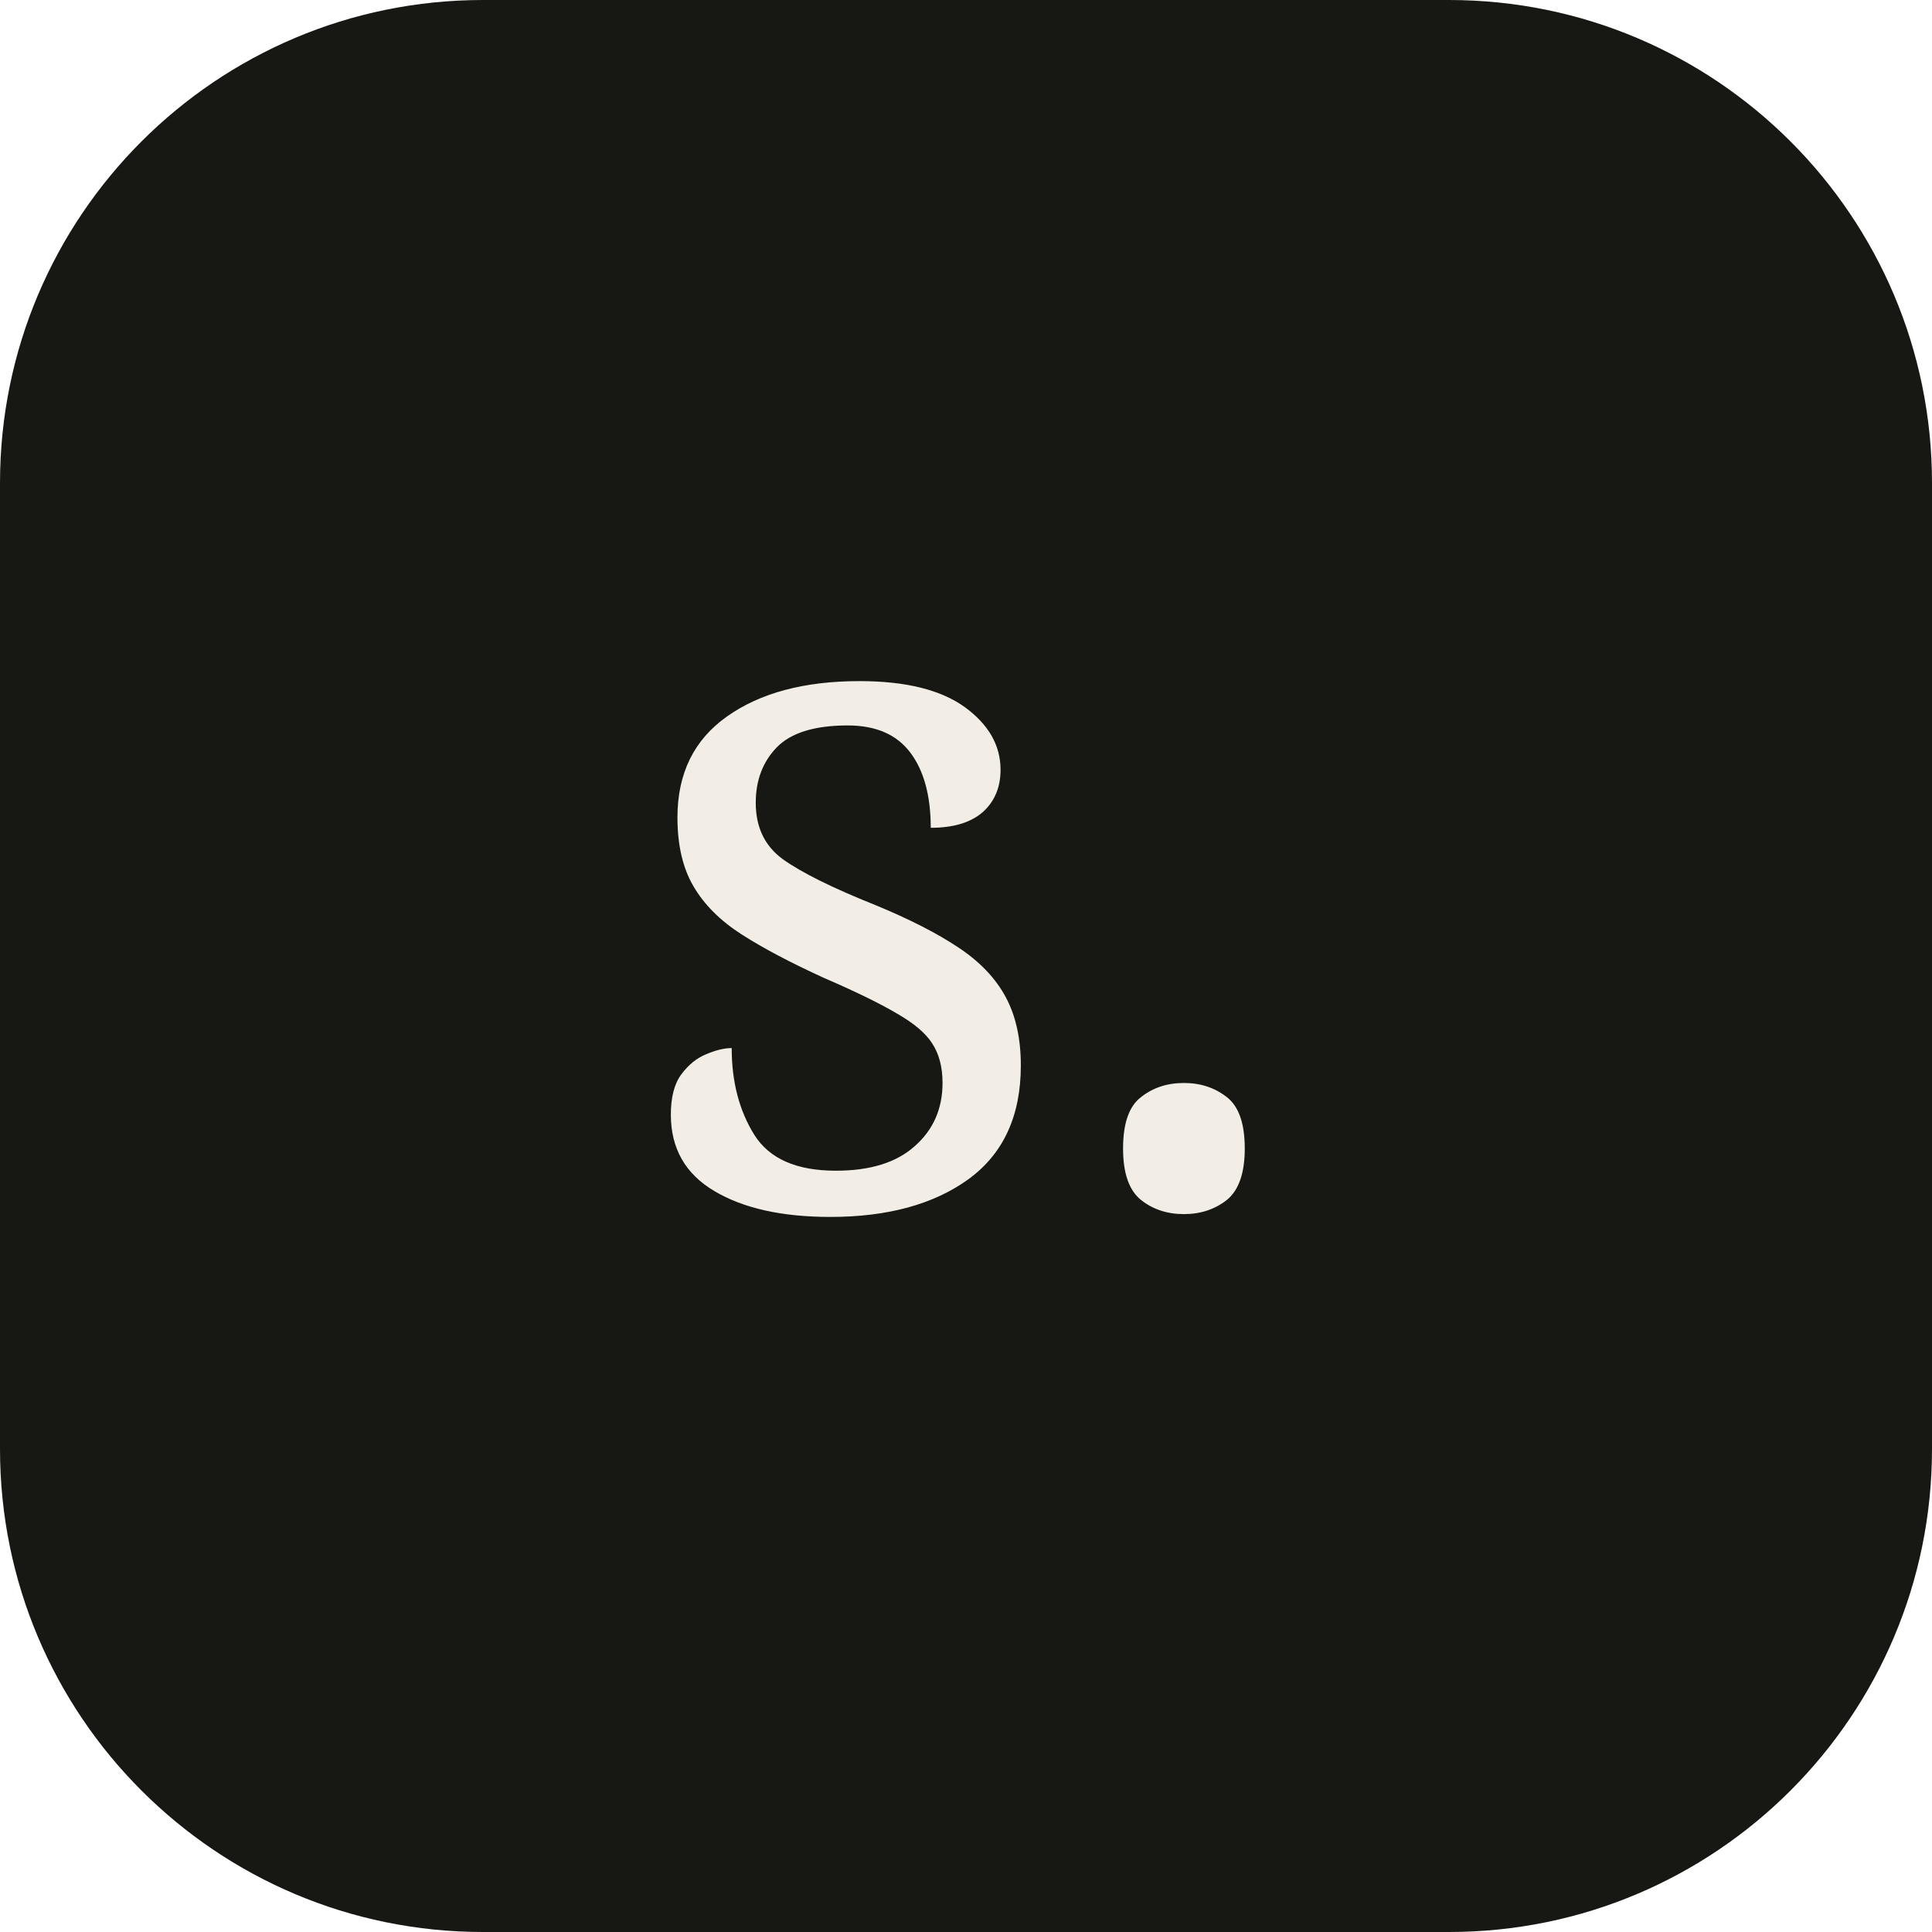
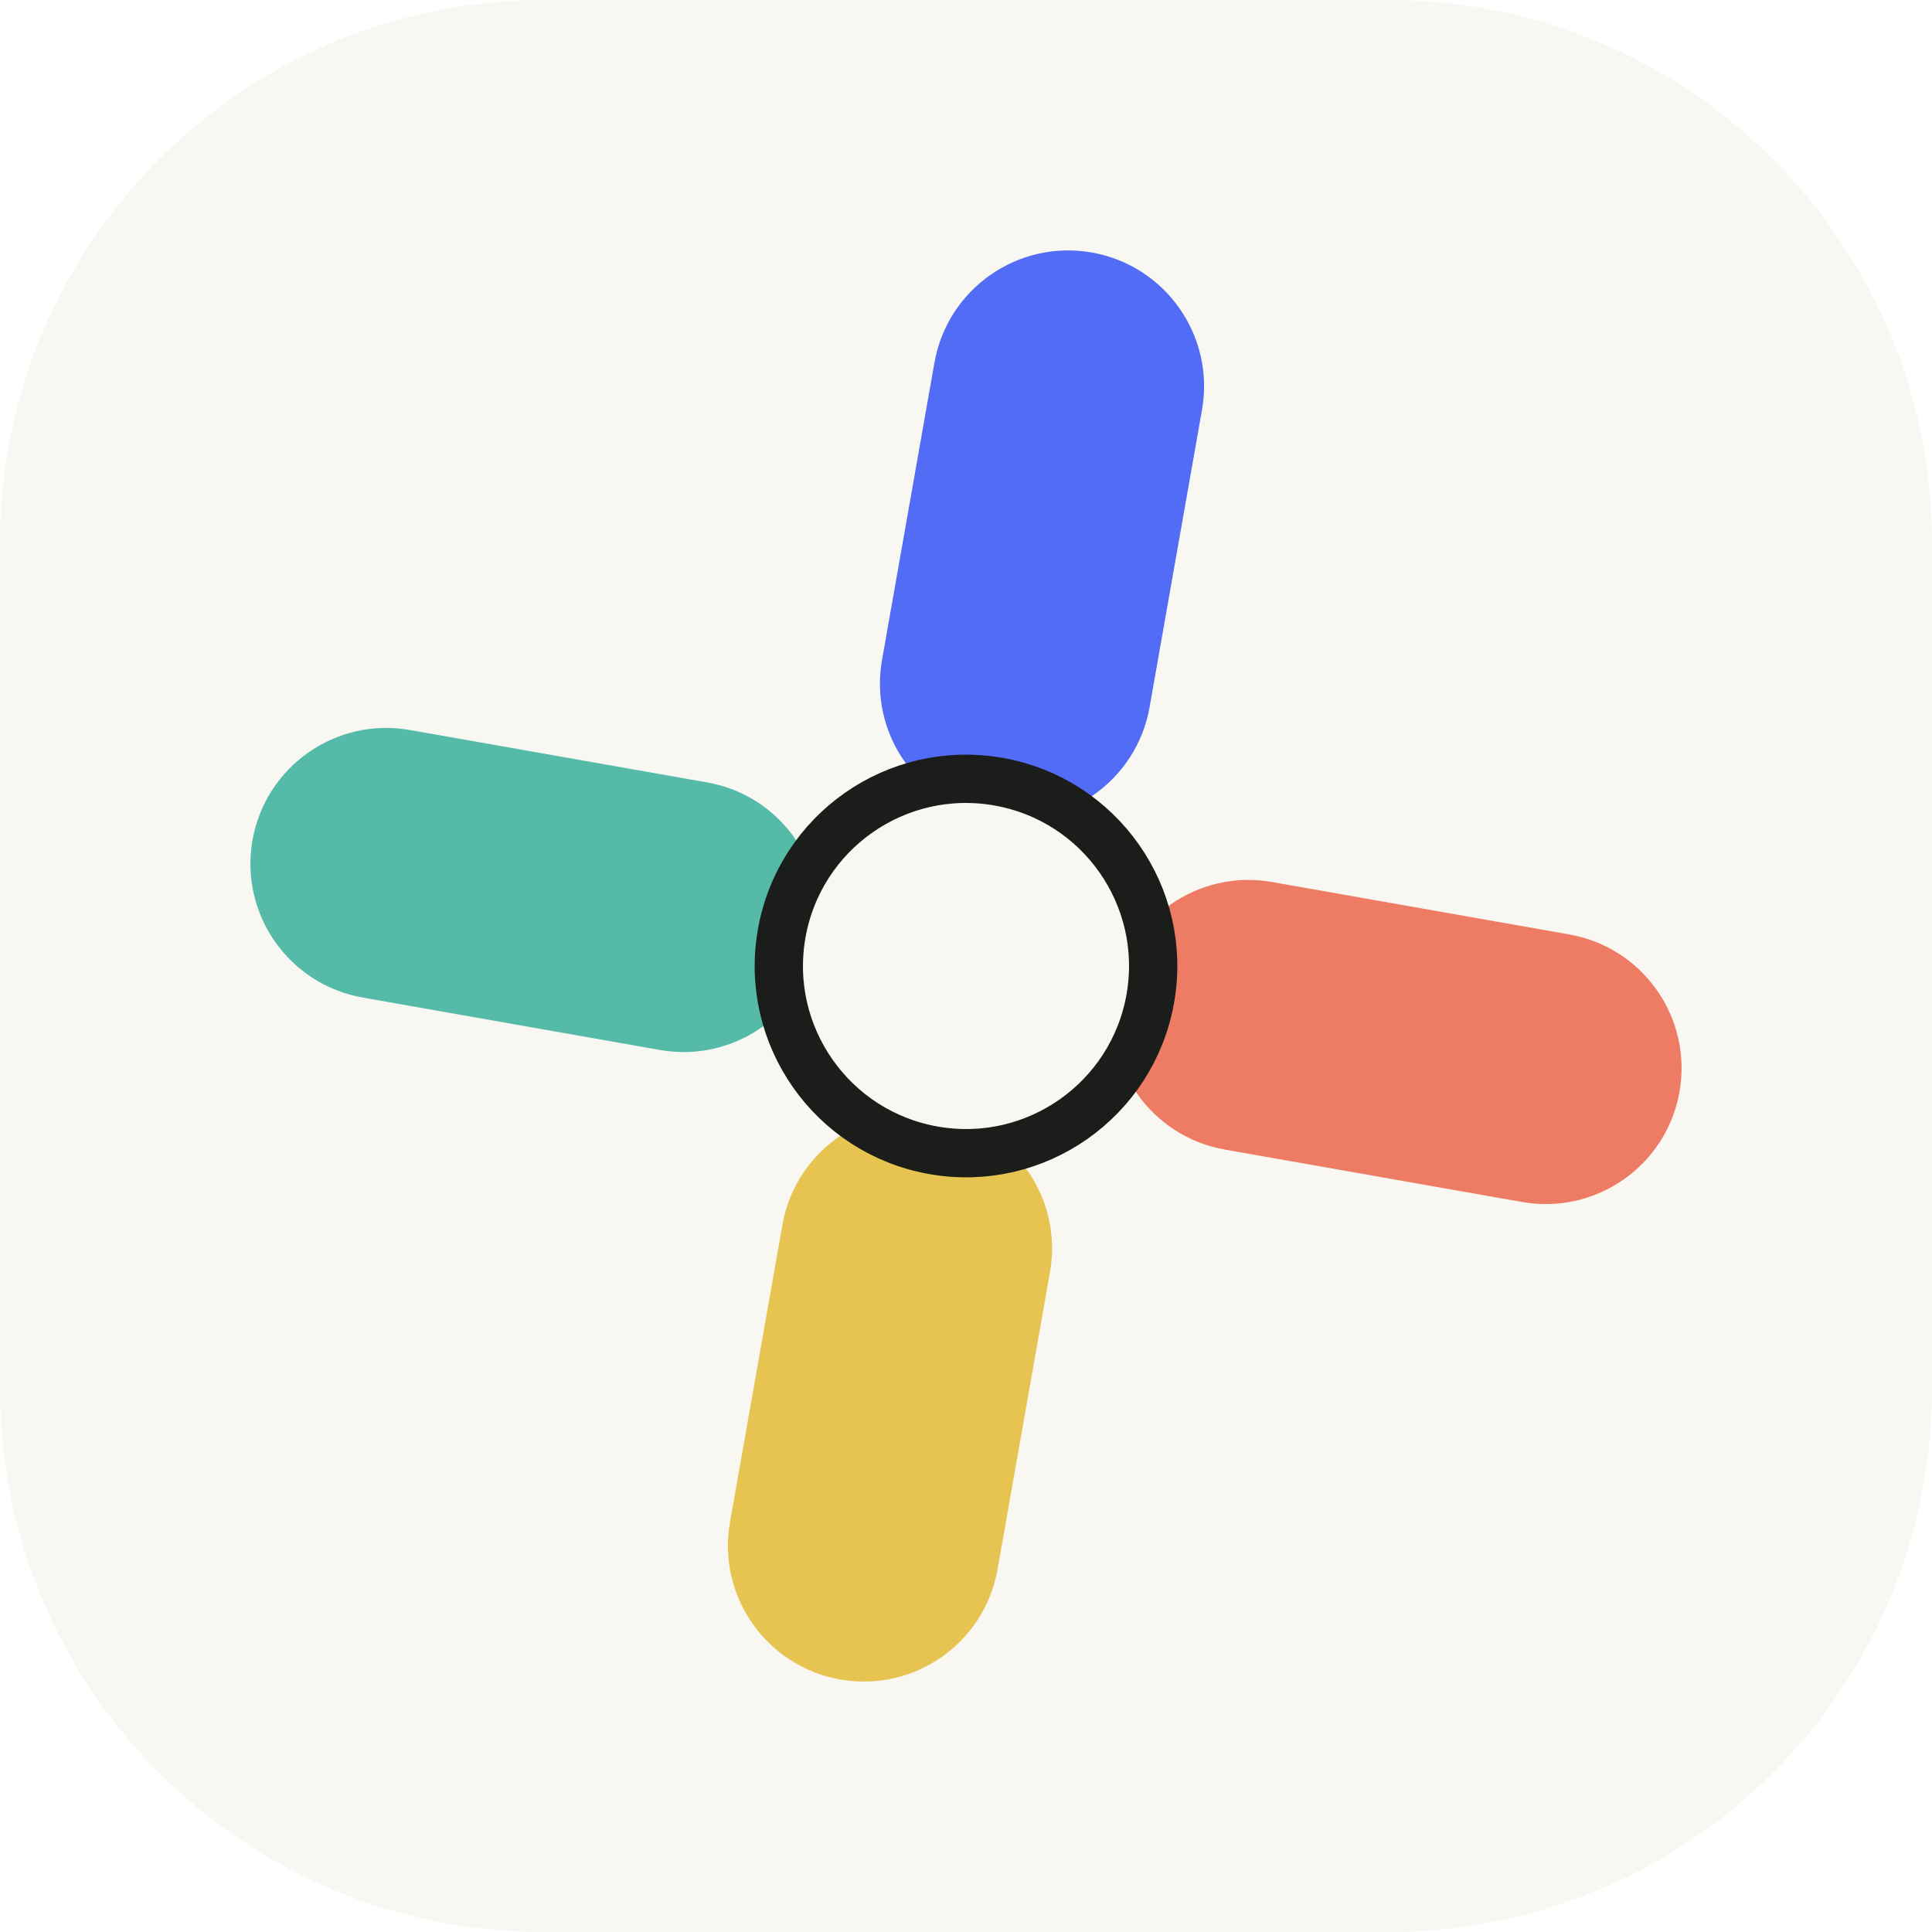
- <svg xmlns="http://www.w3.org/2000/svg" viewBox="0 0 64 64">
-   <rect width="64" height="64" rx="16" fill="#171713" />
-   <text x="32" y="40" text-anchor="middle" font-family="Georgia,serif" font-size="32" fill="#f2eee6">s.</text>
+ <svg xmlns="http://www.w3.org/2000/svg" viewBox="0 0 64 64" role="img" aria-labelledby="title">
+   <rect width="64" height="64" rx="18" fill="#f8f7f2" />
+   <g transform="translate(32 32) rotate(10)">
+     <rect x="-4.5" y="-24" width="9" height="19" rx="4.5" fill="#526cf6" />
+     <rect x="5" y="-4.5" width="19" height="9" rx="4.5" fill="#ee7c64" />
+     <rect x="-4.5" y="5" width="9" height="19" rx="4.5" fill="#e7c452" />
+     <rect x="-24" y="-4.5" width="19" height="9" rx="4.5" fill="#55bba8" />
+     <circle r="6.2" fill="#f8f7f2" stroke="#1a1d19" stroke-width="1.6" />
+   </g>
</svg>
